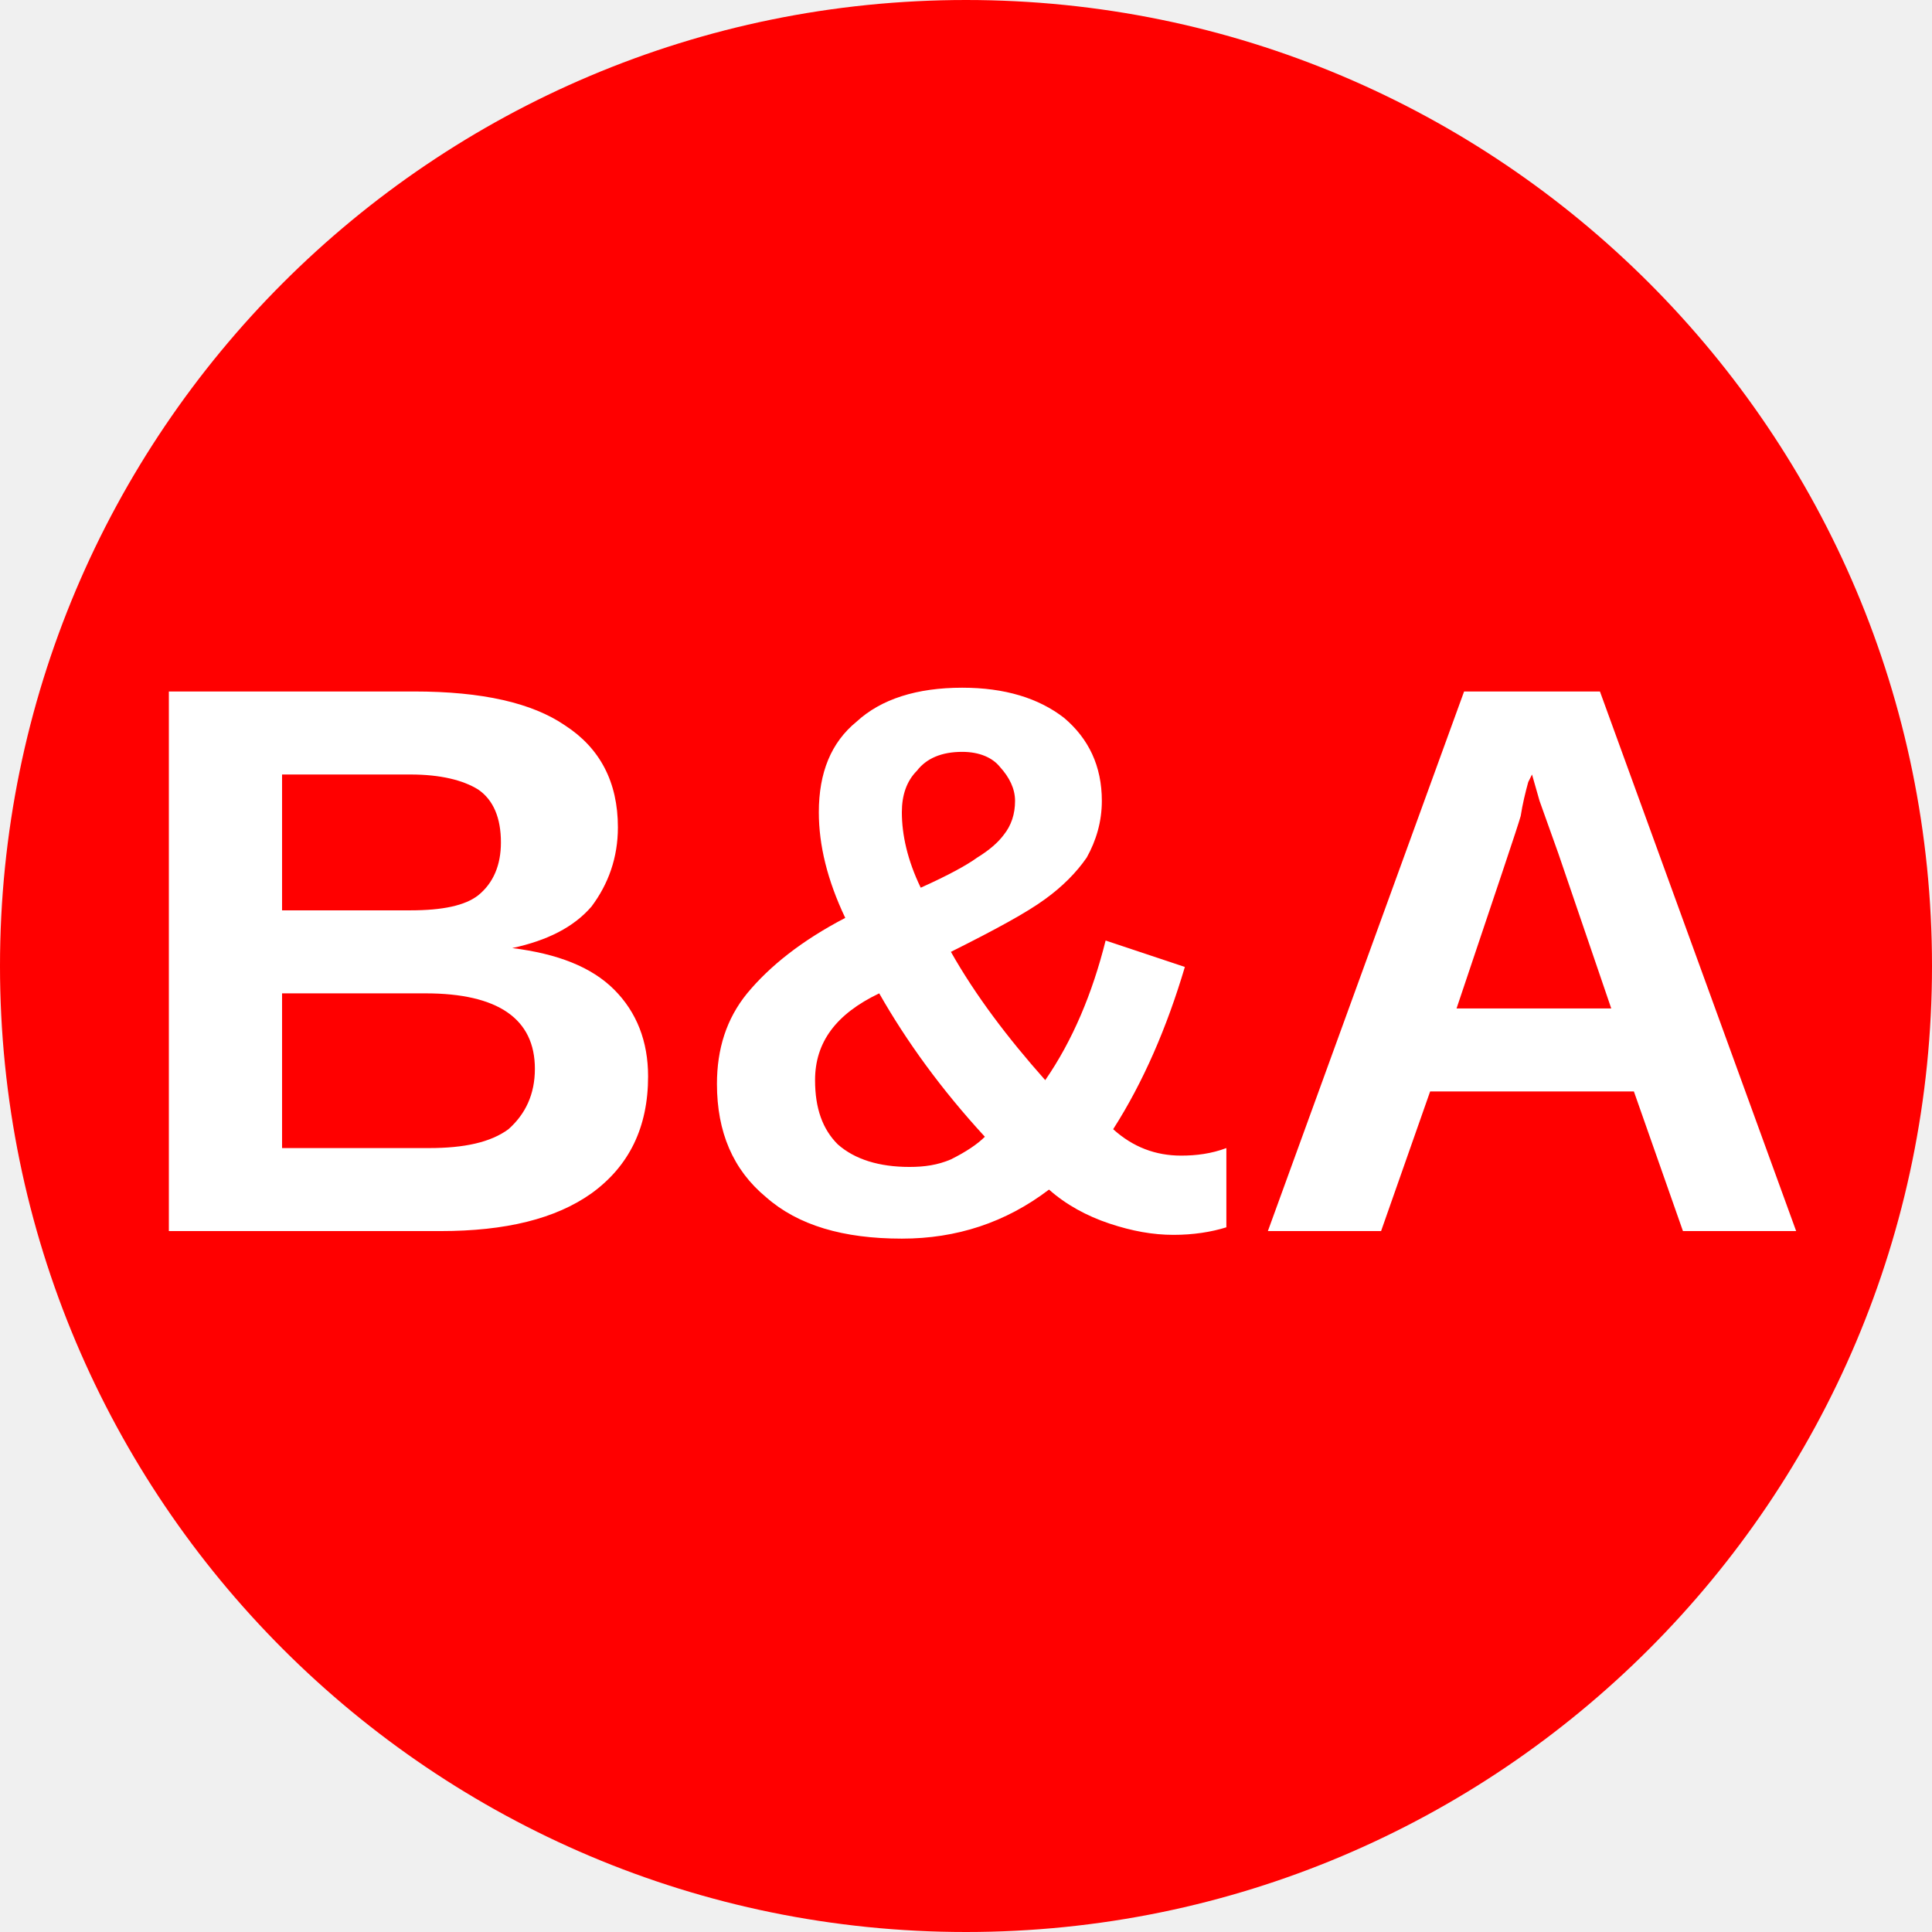
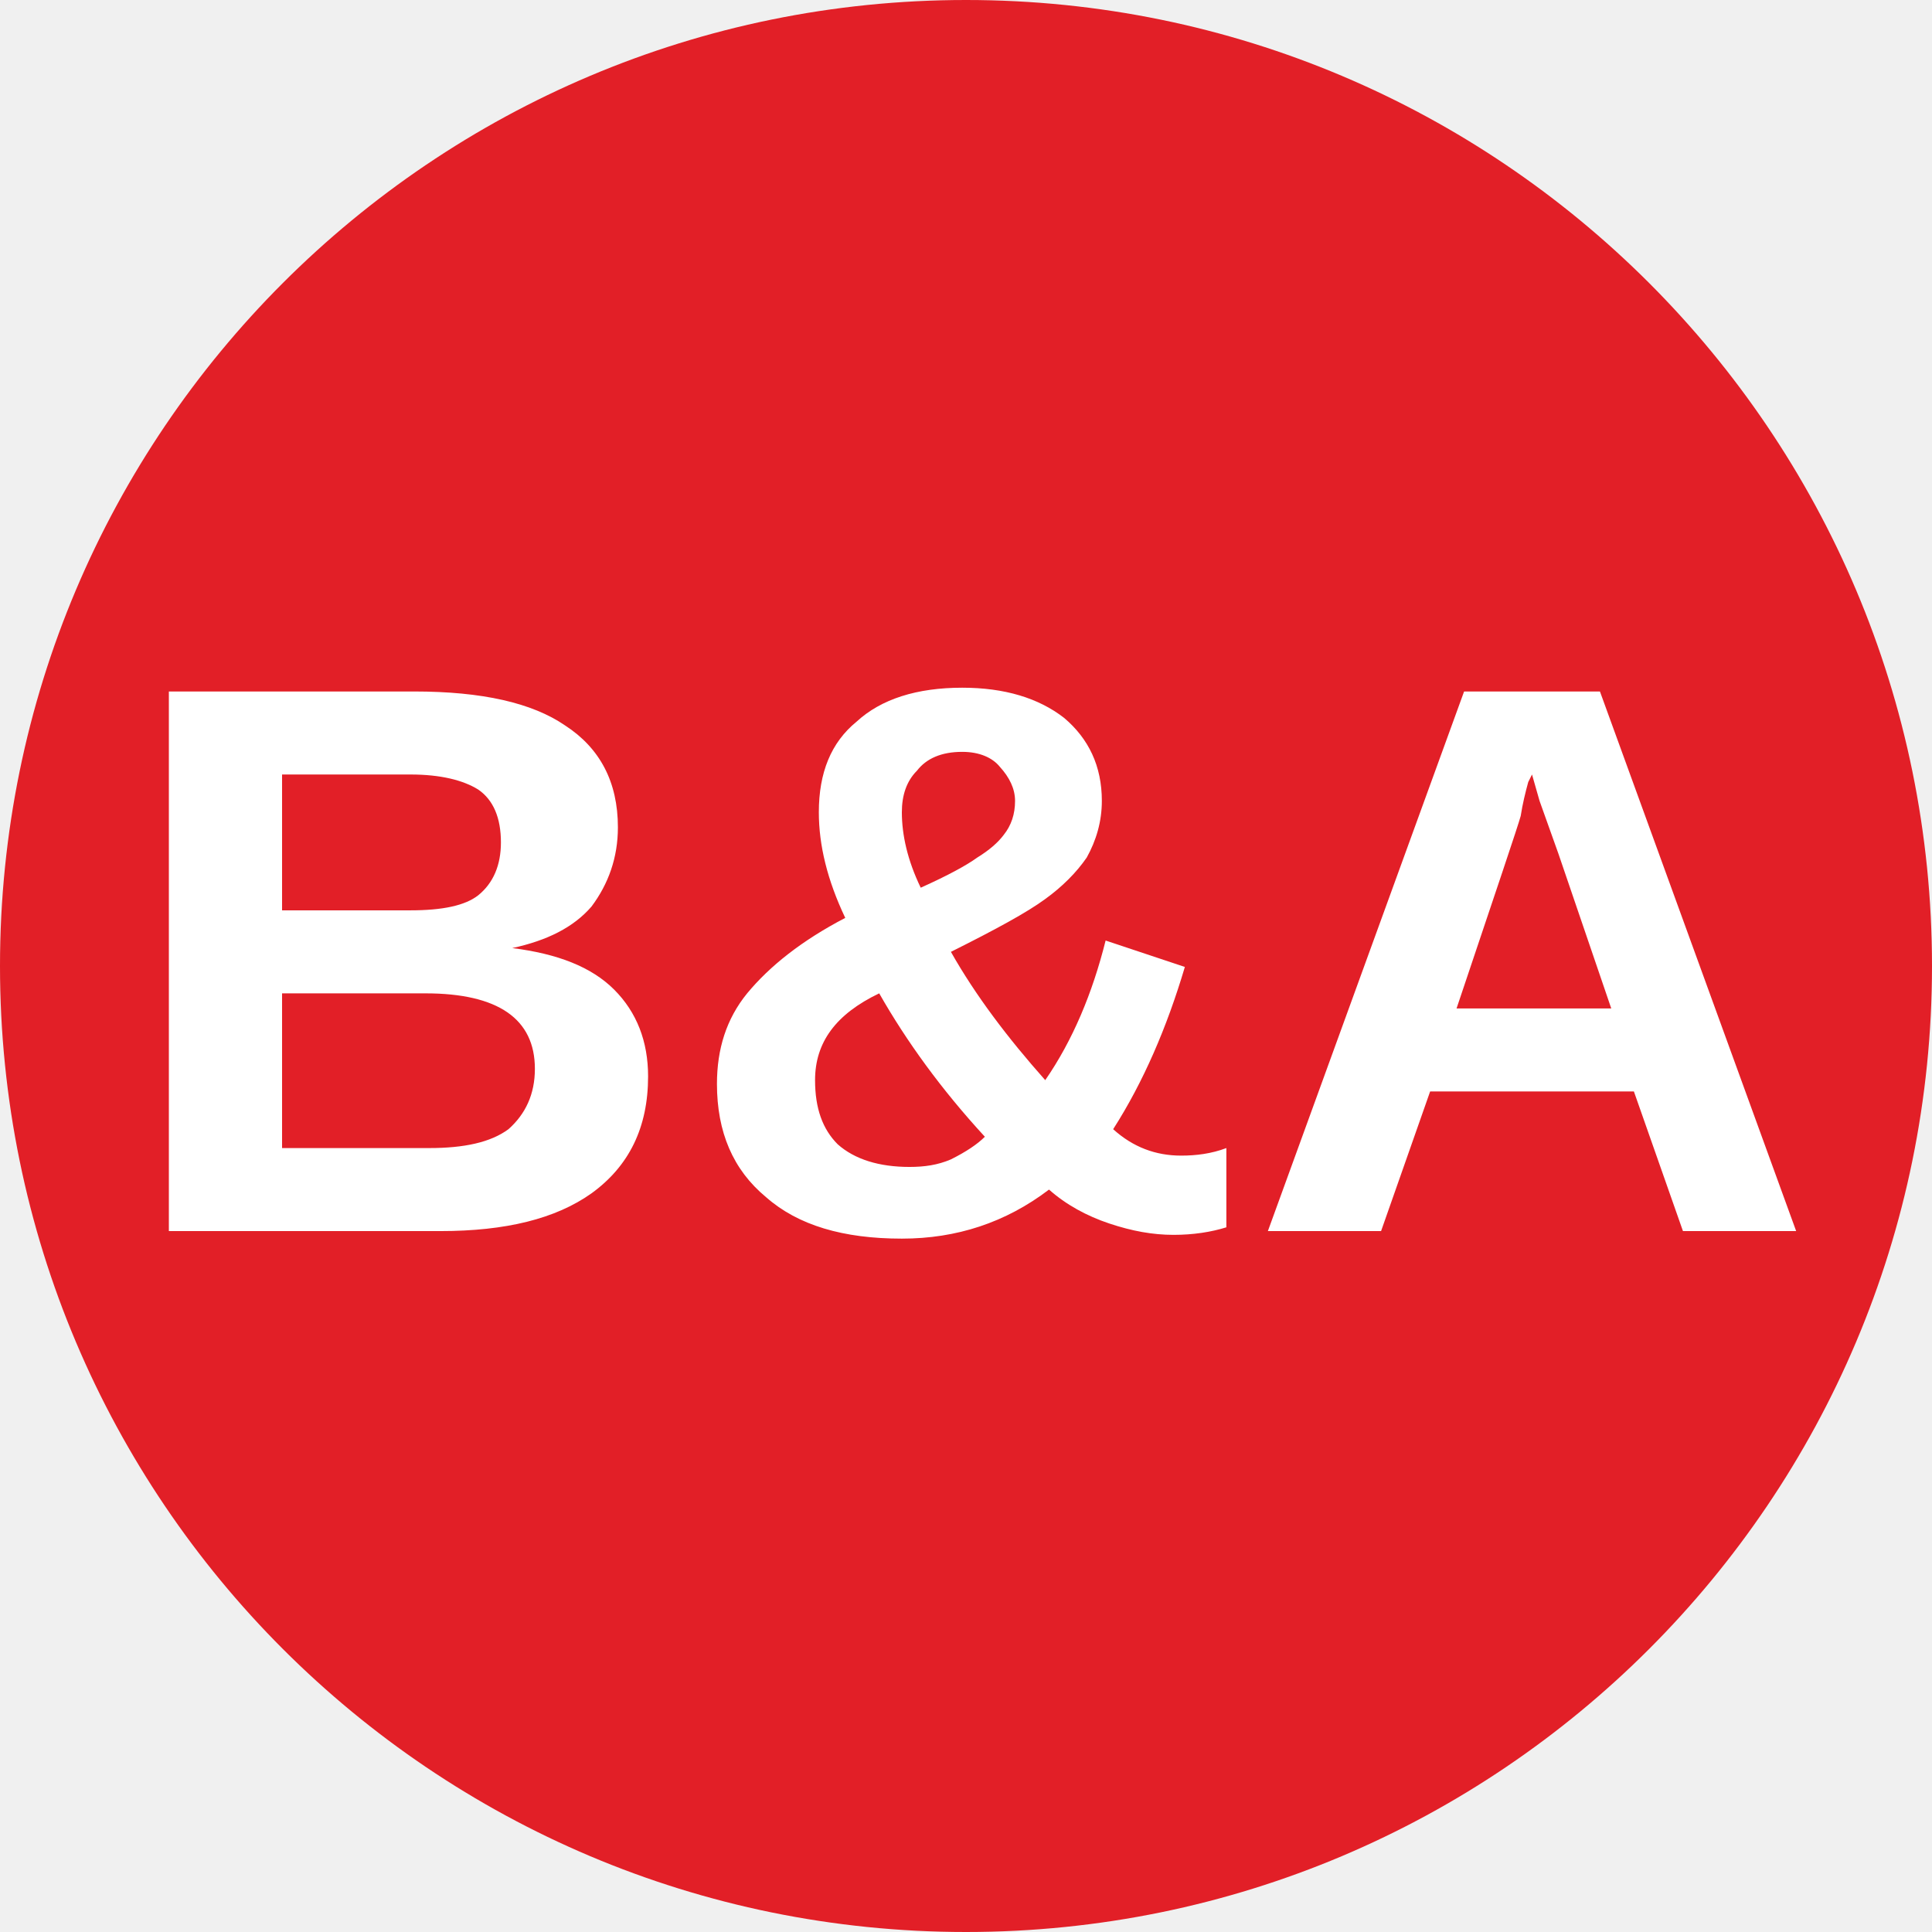
<svg xmlns="http://www.w3.org/2000/svg" viewBox="0 0 8 8">
-   <circle cx="4" cy="4" r="4" fill="red" />
+   <circle cx="4" cy="4" r="4" fill="#E21F27" />
  <text x="4" y="5.1" text-anchor="middle" font-weight="700" font-size="3.25" textLength="7.2" lengthAdjust="spacingAndGlyphs" font-family="Arial" fill="#fff">B&amp;A</text>
</svg>
